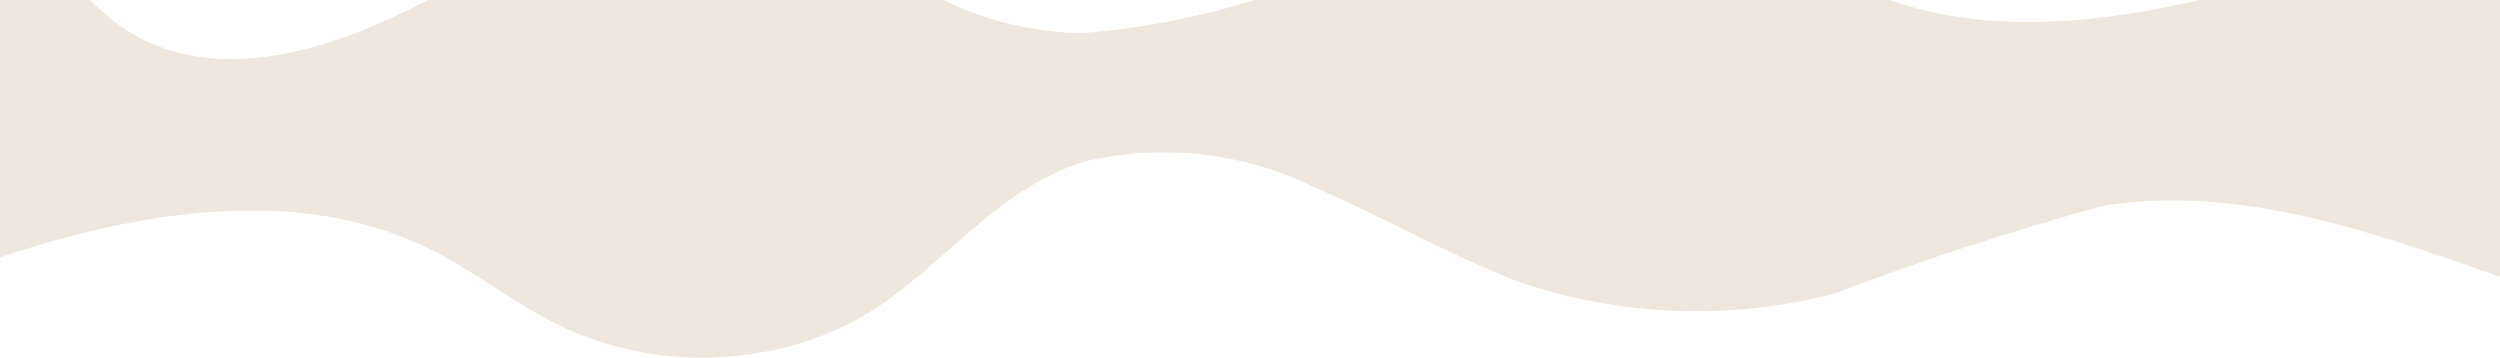
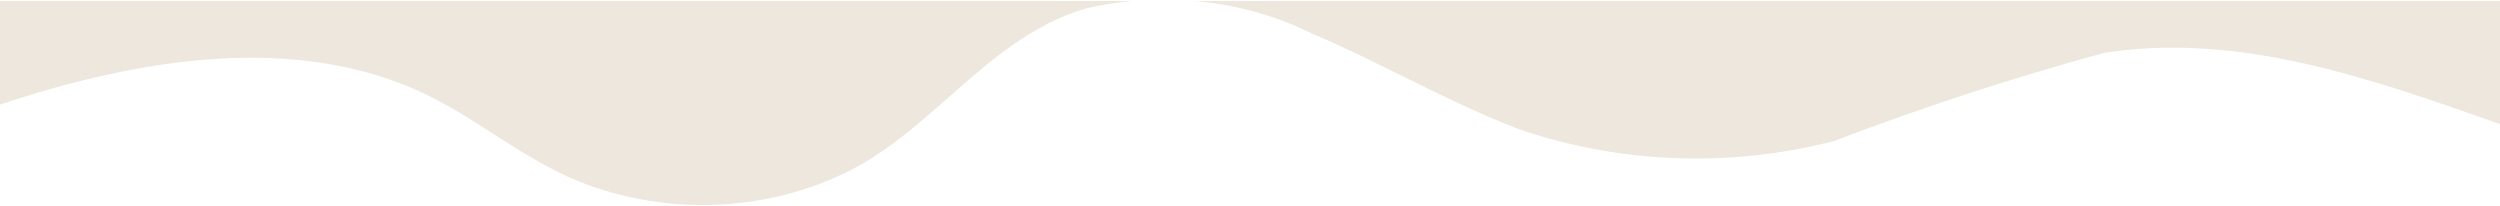
- <svg xmlns="http://www.w3.org/2000/svg" width="1440" height="206" viewBox="0 0 1440 206" fill="none">
-   <path d="M1300.38 -8.671C1227.83 11.807 1145.25 24.945 1077.26 -4.421C1044.61 -23.198 1010.8 -40.481 975.97 -56.196C945.786 -62.339 914.458 -63.316 883.823 -59.07C853.187 -54.824 823.862 -45.439 797.567 -31.468C744.909 -3.048 684.994 14.306 622.814 19.149C588.557 18.341 555.424 8.629 527.909 -8.671C505.901 -26.665 481.913 -42.838 456.274 -56.969C393.764 -80.925 324.867 -45.377 269.658 -12.921C214.449 19.535 141.445 51.219 83.498 23.399C45.627 4.853 28.289 -33.013 0 -60.833L0 148.201C81.217 121.154 171.559 106.858 245.475 142.405C274.221 156.315 298.403 176.794 327.605 189.931C354.026 201.675 383.703 207.157 413.499 205.797C443.296 204.436 472.105 196.285 496.882 182.203C542.51 155.543 572.624 108.79 625.095 92.948C646.872 87.834 669.638 86.464 692.05 88.92C714.462 91.375 736.066 97.606 755.589 107.244C795.741 124.245 832.243 145.883 874.221 162.111C932.273 182.246 996.776 184.704 1056.73 169.066C1107.29 149.761 1159.08 132.862 1211.86 118.45C1289.89 106.085 1367.45 133.905 1440 159.406V-47.696C1392.72 -36.669 1346.12 -23.645 1300.38 -8.671Z" fill="#EDE7DD" />
+ <svg xmlns="http://www.w3.org/2000/svg" width="1439" height="118" viewBox="0 0 1439 118" fill="none">
+   <path fill-rule="evenodd" clip-rule="evenodd" d="M0 0.57V60.201C81.16 33.154 171.44 18.858 245.305 54.405C258.904 60.991 271.482 69.049 284.054 77.103C298.036 86.06 312.011 95.013 327.377 101.931C353.78 113.675 383.436 119.157 413.212 117.797C442.988 116.436 471.777 108.285 496.537 94.203C514.782 83.535 530.545 69.65 546.25 55.815C569.793 35.076 593.208 14.451 624.661 4.948C633.519 2.867 642.541 1.405 651.636 0.57H0ZM688.096 0.57C689.254 0.676 690.412 0.793 691.569 0.92C713.966 3.375 735.555 9.606 755.065 19.244C772.818 26.767 789.858 35.197 806.973 43.664C828.539 54.334 850.226 65.063 873.613 74.111C931.626 94.246 996.084 96.704 1056 81.066C1106.52 61.761 1158.27 44.862 1211.02 30.45C1287.93 18.253 1364.4 45.159 1436.05 70.37L1439 71.406V0.57H688.096Z" fill="#EDE7DD" />
</svg>
